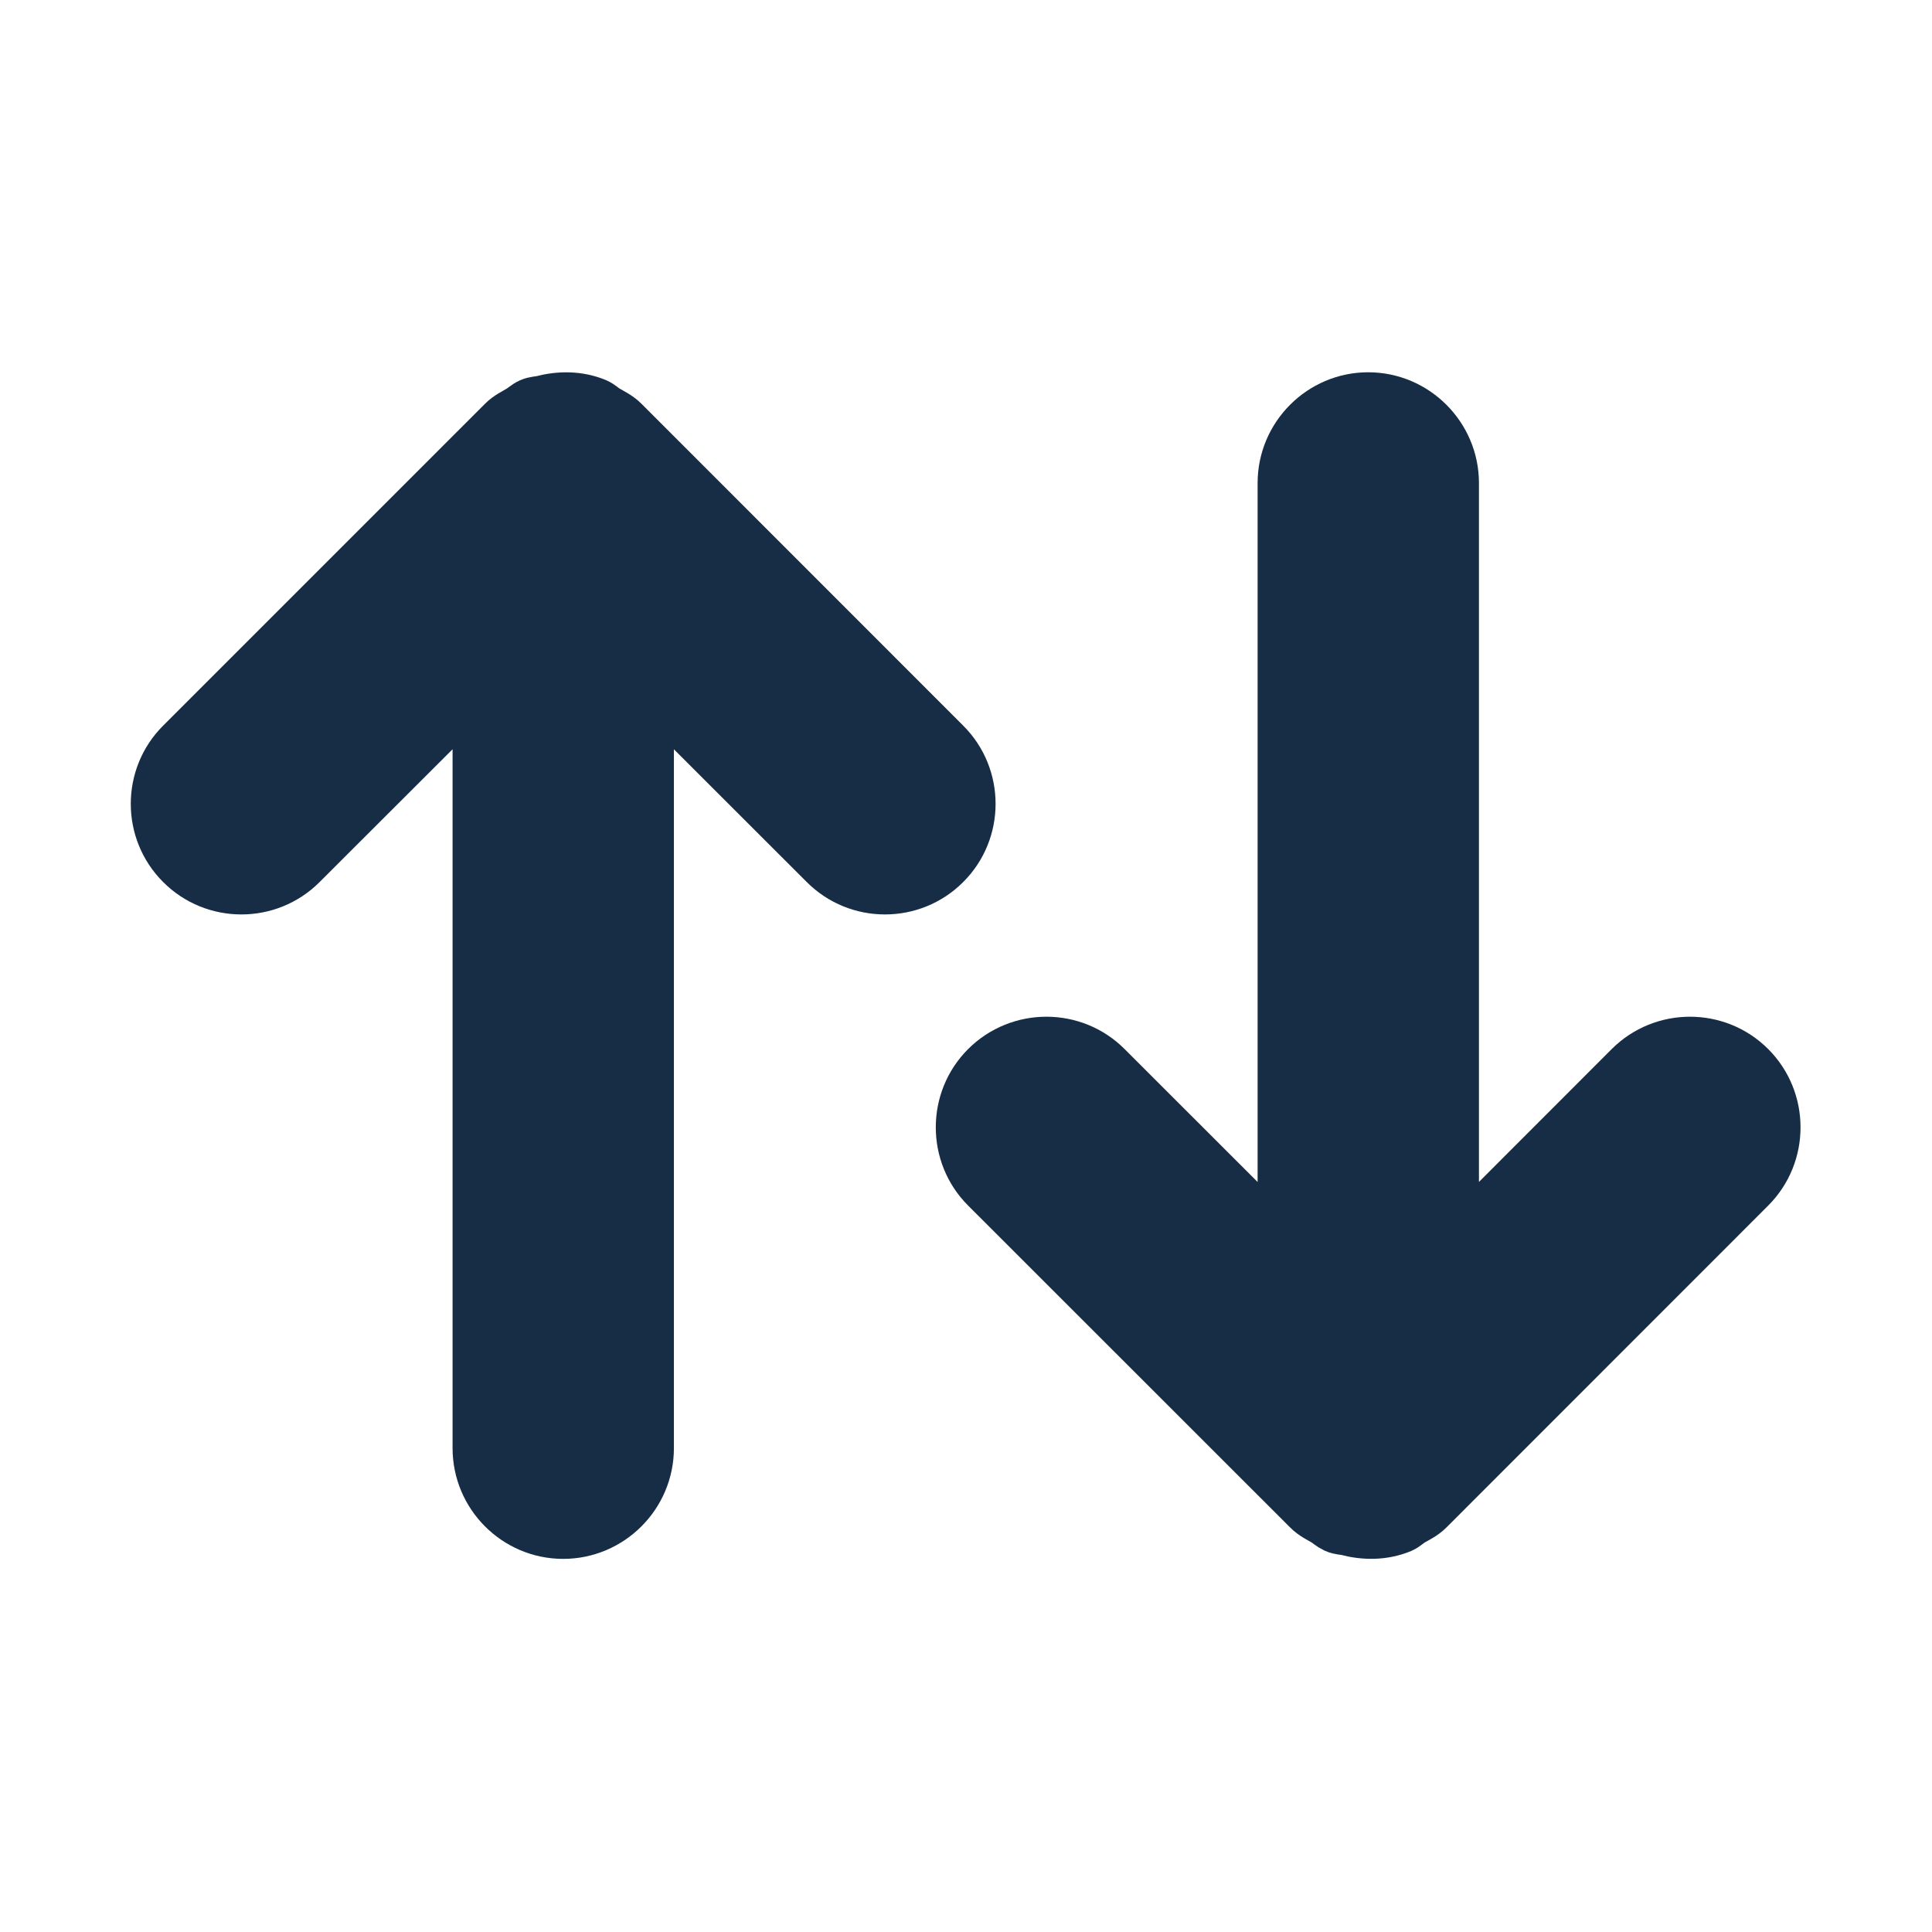
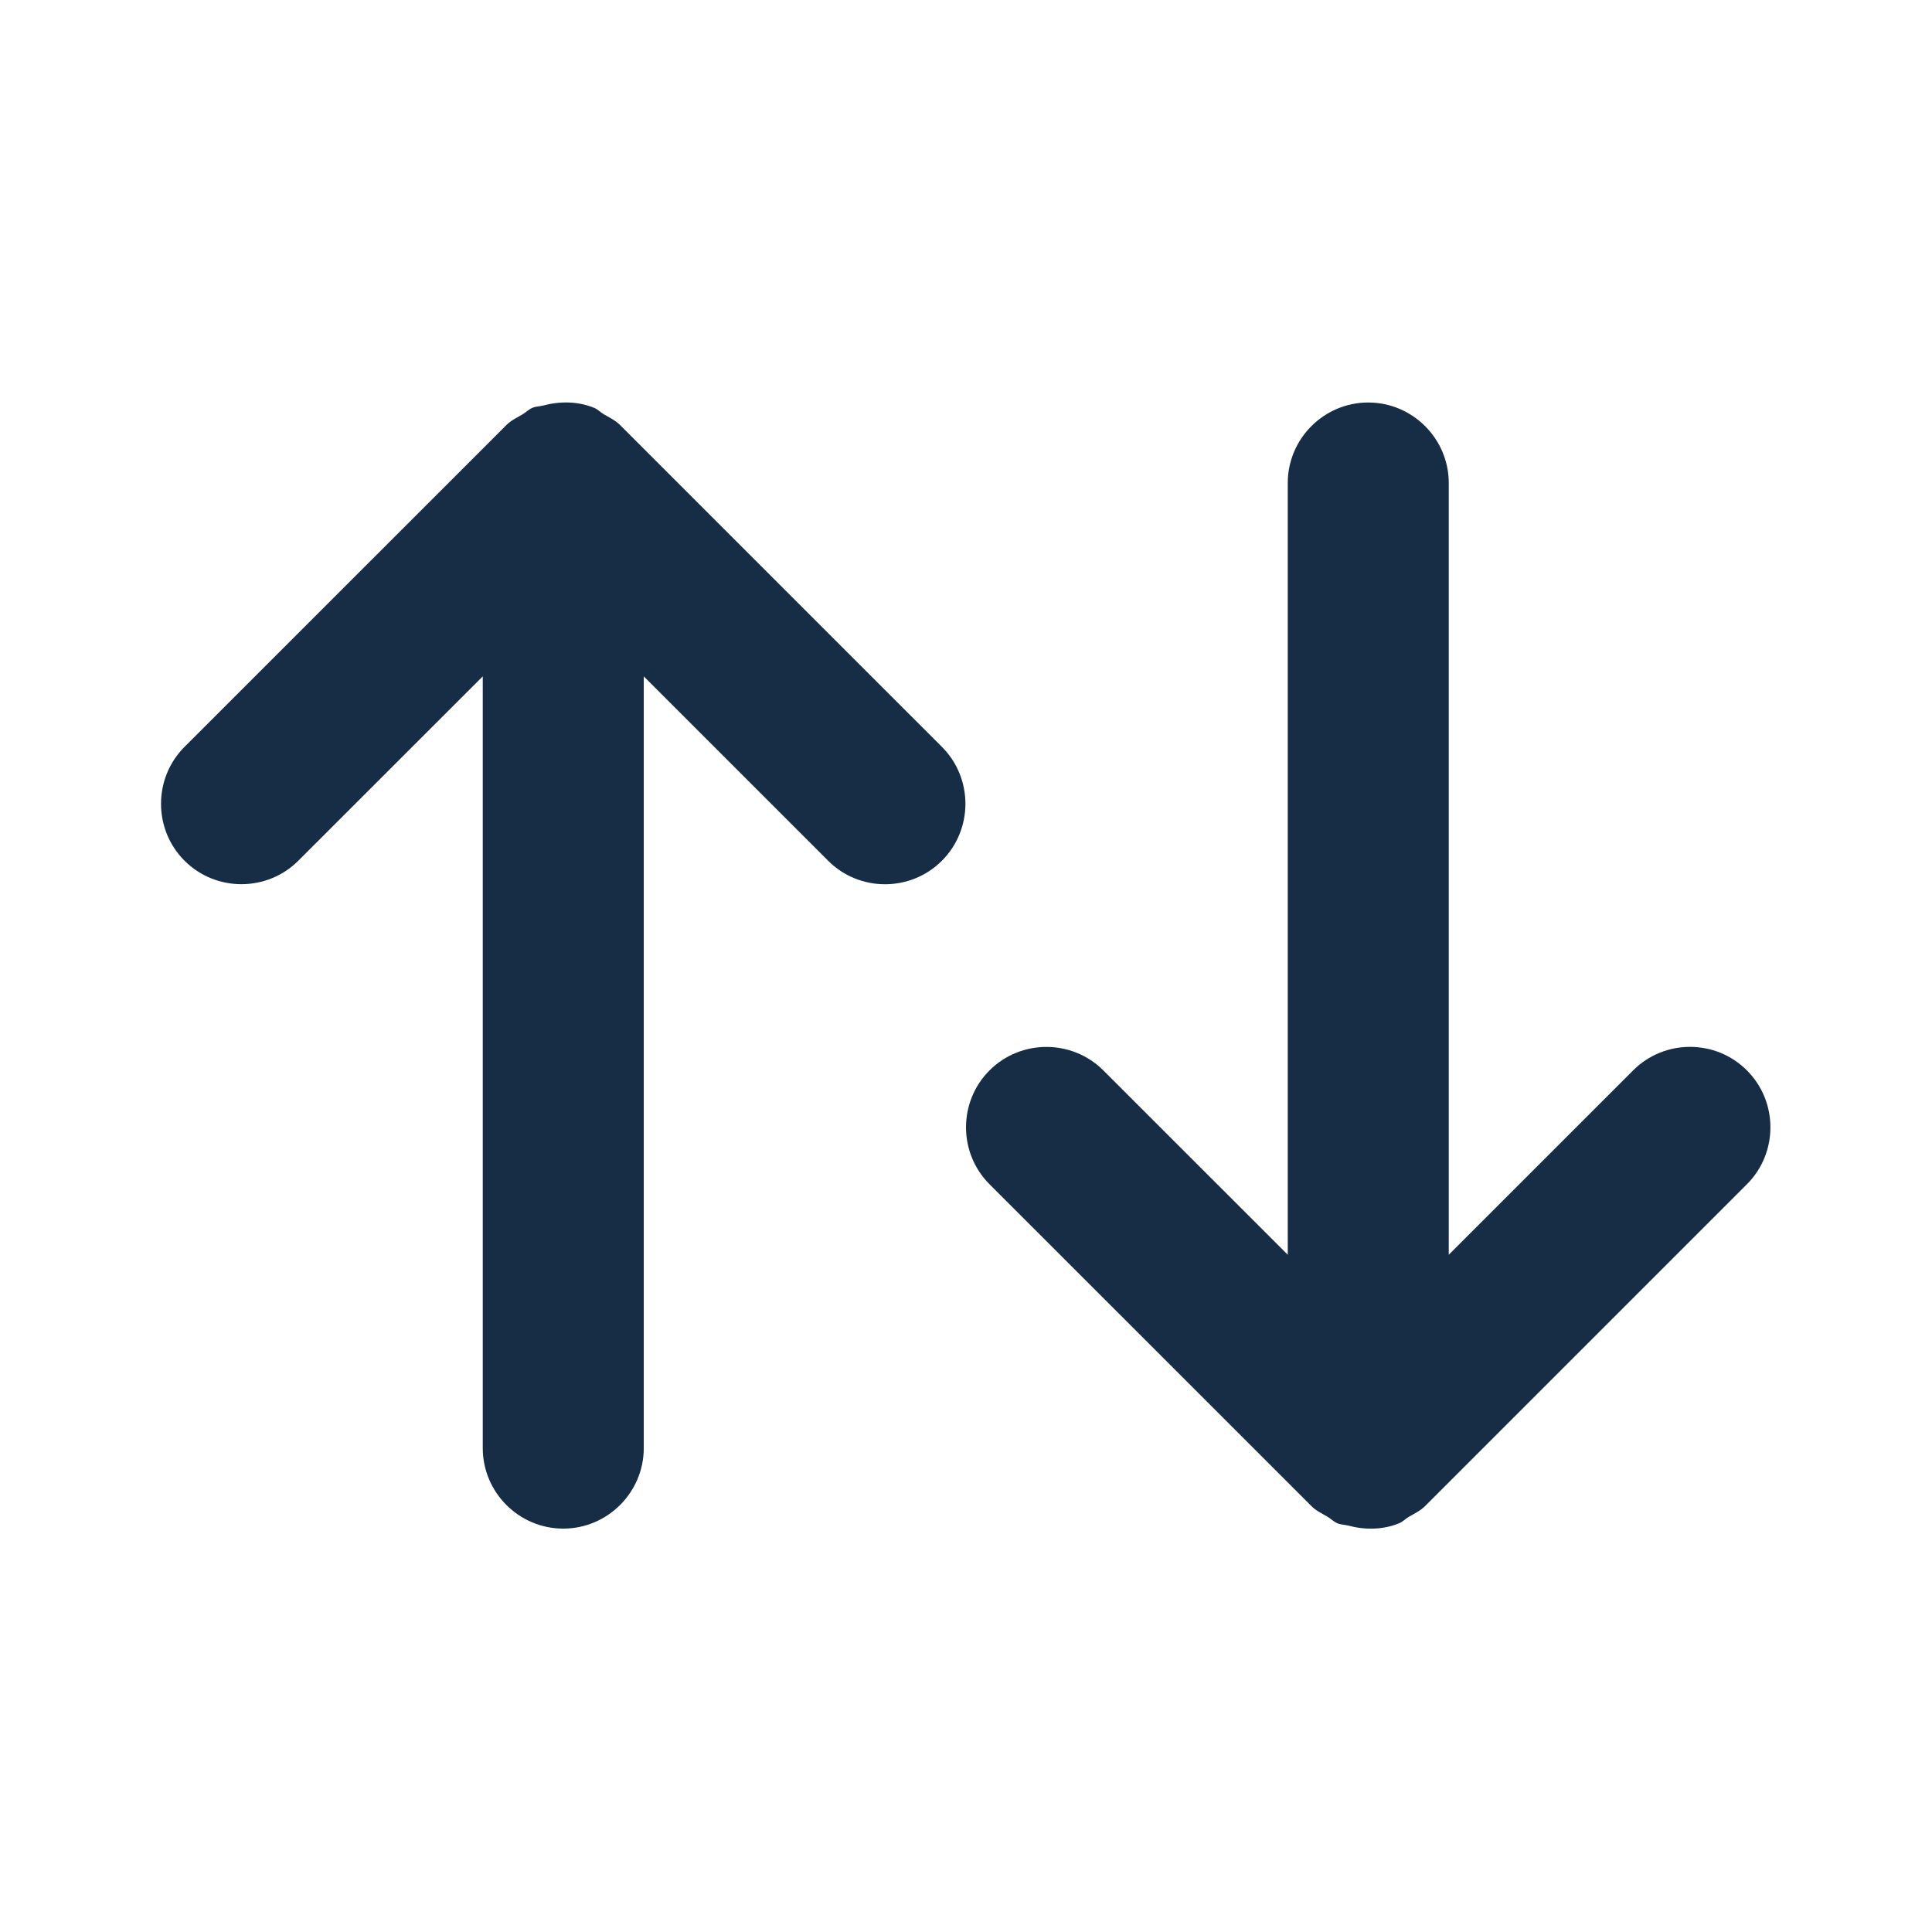
- <svg xmlns="http://www.w3.org/2000/svg" width="16" height="16" viewBox="0 0 16 16" fill="none">
-   <path fill-rule="evenodd" clip-rule="evenodd" d="M14.467 8.865C14.208 8.605 13.784 8.605 13.524 8.865L11.998 10.392V4C11.998 3.634 11.698 3.333 11.331 3.333C10.964 3.333 10.665 3.634 10.665 4V10.392L9.137 8.865C8.878 8.605 8.454 8.605 8.194 8.865C7.935 9.124 7.935 9.548 8.194 9.807L10.86 12.472C10.899 12.512 10.948 12.534 10.993 12.561C11.021 12.578 11.044 12.601 11.075 12.615C11.102 12.627 11.133 12.627 11.161 12.633C11.303 12.671 11.452 12.671 11.588 12.615C11.617 12.602 11.639 12.579 11.666 12.562C11.713 12.535 11.762 12.513 11.803 12.472L14.467 9.807C14.726 9.548 14.726 9.124 14.467 8.865Z" fill="#162D45" />
-   <path d="M14.467 8.865C14.208 8.605 13.784 8.605 13.524 8.865L11.998 10.392V4C11.998 3.634 11.698 3.333 11.331 3.333C10.964 3.333 10.665 3.634 10.665 4V10.392L9.137 8.865C8.878 8.605 8.454 8.605 8.194 8.865C7.935 9.124 7.935 9.548 8.194 9.807L10.86 12.472C10.899 12.512 10.948 12.534 10.993 12.561C11.021 12.578 11.044 12.601 11.075 12.615C11.102 12.627 11.133 12.627 11.161 12.633C11.303 12.671 11.452 12.671 11.588 12.615C11.617 12.602 11.639 12.579 11.666 12.562C11.713 12.535 11.762 12.513 11.803 12.472L14.467 9.807C14.726 9.548 14.726 9.124 14.467 8.865" stroke="#162D45" stroke-width="0.5" />
-   <path fill-rule="evenodd" clip-rule="evenodd" d="M7.8 7.128C7.541 7.388 7.117 7.388 6.858 7.128L5.331 5.602V11.993C5.331 12.36 5.031 12.66 4.664 12.66C4.297 12.66 3.998 12.36 3.998 11.993V5.602L2.47 7.128C2.211 7.388 1.787 7.388 1.528 7.128C1.268 6.869 1.268 6.445 1.528 6.186L4.193 3.521C4.232 3.481 4.281 3.46 4.326 3.432C4.354 3.416 4.377 3.392 4.408 3.378C4.435 3.366 4.466 3.366 4.494 3.36C4.636 3.322 4.785 3.322 4.921 3.378C4.95 3.391 4.972 3.414 5 3.431C5.046 3.458 5.095 3.48 5.136 3.521L7.8 6.186C8.06 6.445 8.06 6.869 7.8 7.128Z" fill="#162D45" />
-   <path d="M7.8 7.128C7.541 7.388 7.117 7.388 6.858 7.128L5.331 5.602V11.993C5.331 12.36 5.031 12.66 4.664 12.66C4.297 12.66 3.998 12.36 3.998 11.993V5.602L2.47 7.128C2.211 7.388 1.787 7.388 1.528 7.128C1.268 6.869 1.268 6.445 1.528 6.186L4.193 3.521C4.232 3.481 4.281 3.46 4.326 3.432C4.354 3.416 4.377 3.392 4.408 3.378C4.435 3.366 4.466 3.366 4.494 3.36C4.636 3.322 4.785 3.322 4.921 3.378C4.95 3.391 4.972 3.414 5 3.431C5.046 3.458 5.095 3.48 5.136 3.521L7.8 6.186C8.06 6.445 8.06 6.869 7.8 7.128" stroke="#162D45" stroke-width="0.5" />
+ <svg xmlns="http://www.w3.org/2000/svg" width="16" height="16" viewBox="0 0 24 24" fill="none">
+   <path fill-rule="evenodd" clip-rule="evenodd" d="M21.701 13.297C21.312 12.907 20.676 12.907 20.287 13.297L17.997 15.587V6C17.997 5.45 17.547 5 16.997 5C16.446 5 15.997 5.45 15.997 6V15.587L13.706 13.297C13.317 12.908 12.681 12.908 12.292 13.297C11.903 13.686 11.903 14.322 12.292 14.711L16.29 18.708C16.348 18.768 16.422 18.8 16.49 18.841C16.532 18.866 16.566 18.902 16.612 18.922C16.653 18.94 16.699 18.94 16.742 18.95C16.954 19.007 17.178 19.006 17.382 18.922C17.426 18.903 17.459 18.868 17.5 18.843C17.57 18.802 17.643 18.769 17.704 18.708L21.701 14.711C22.09 14.322 22.09 13.686 21.701 13.297Z" fill="#162D45" />
+   <path fill-rule="evenodd" clip-rule="evenodd" d="M11.701 10.692C11.312 11.082 10.676 11.082 10.287 10.692L7.997 8.402V17.989C7.997 18.539 7.547 18.989 6.997 18.989C6.446 18.989 5.997 18.539 5.997 17.989V8.402L3.706 10.692C3.317 11.081 2.681 11.081 2.292 10.692C1.903 10.303 1.903 9.667 2.292 9.278L6.29 5.281C6.348 5.221 6.422 5.189 6.49 5.148C6.532 5.123 6.566 5.087 6.612 5.067C6.653 5.049 6.699 5.049 6.742 5.039C6.954 4.982 7.178 4.983 7.382 5.067C7.426 5.086 7.459 5.121 7.5 5.146C7.57 5.187 7.643 5.22 7.704 5.281L11.701 9.278C12.09 9.667 12.09 10.303 11.701 10.692Z" fill="#162D45" />
</svg>
